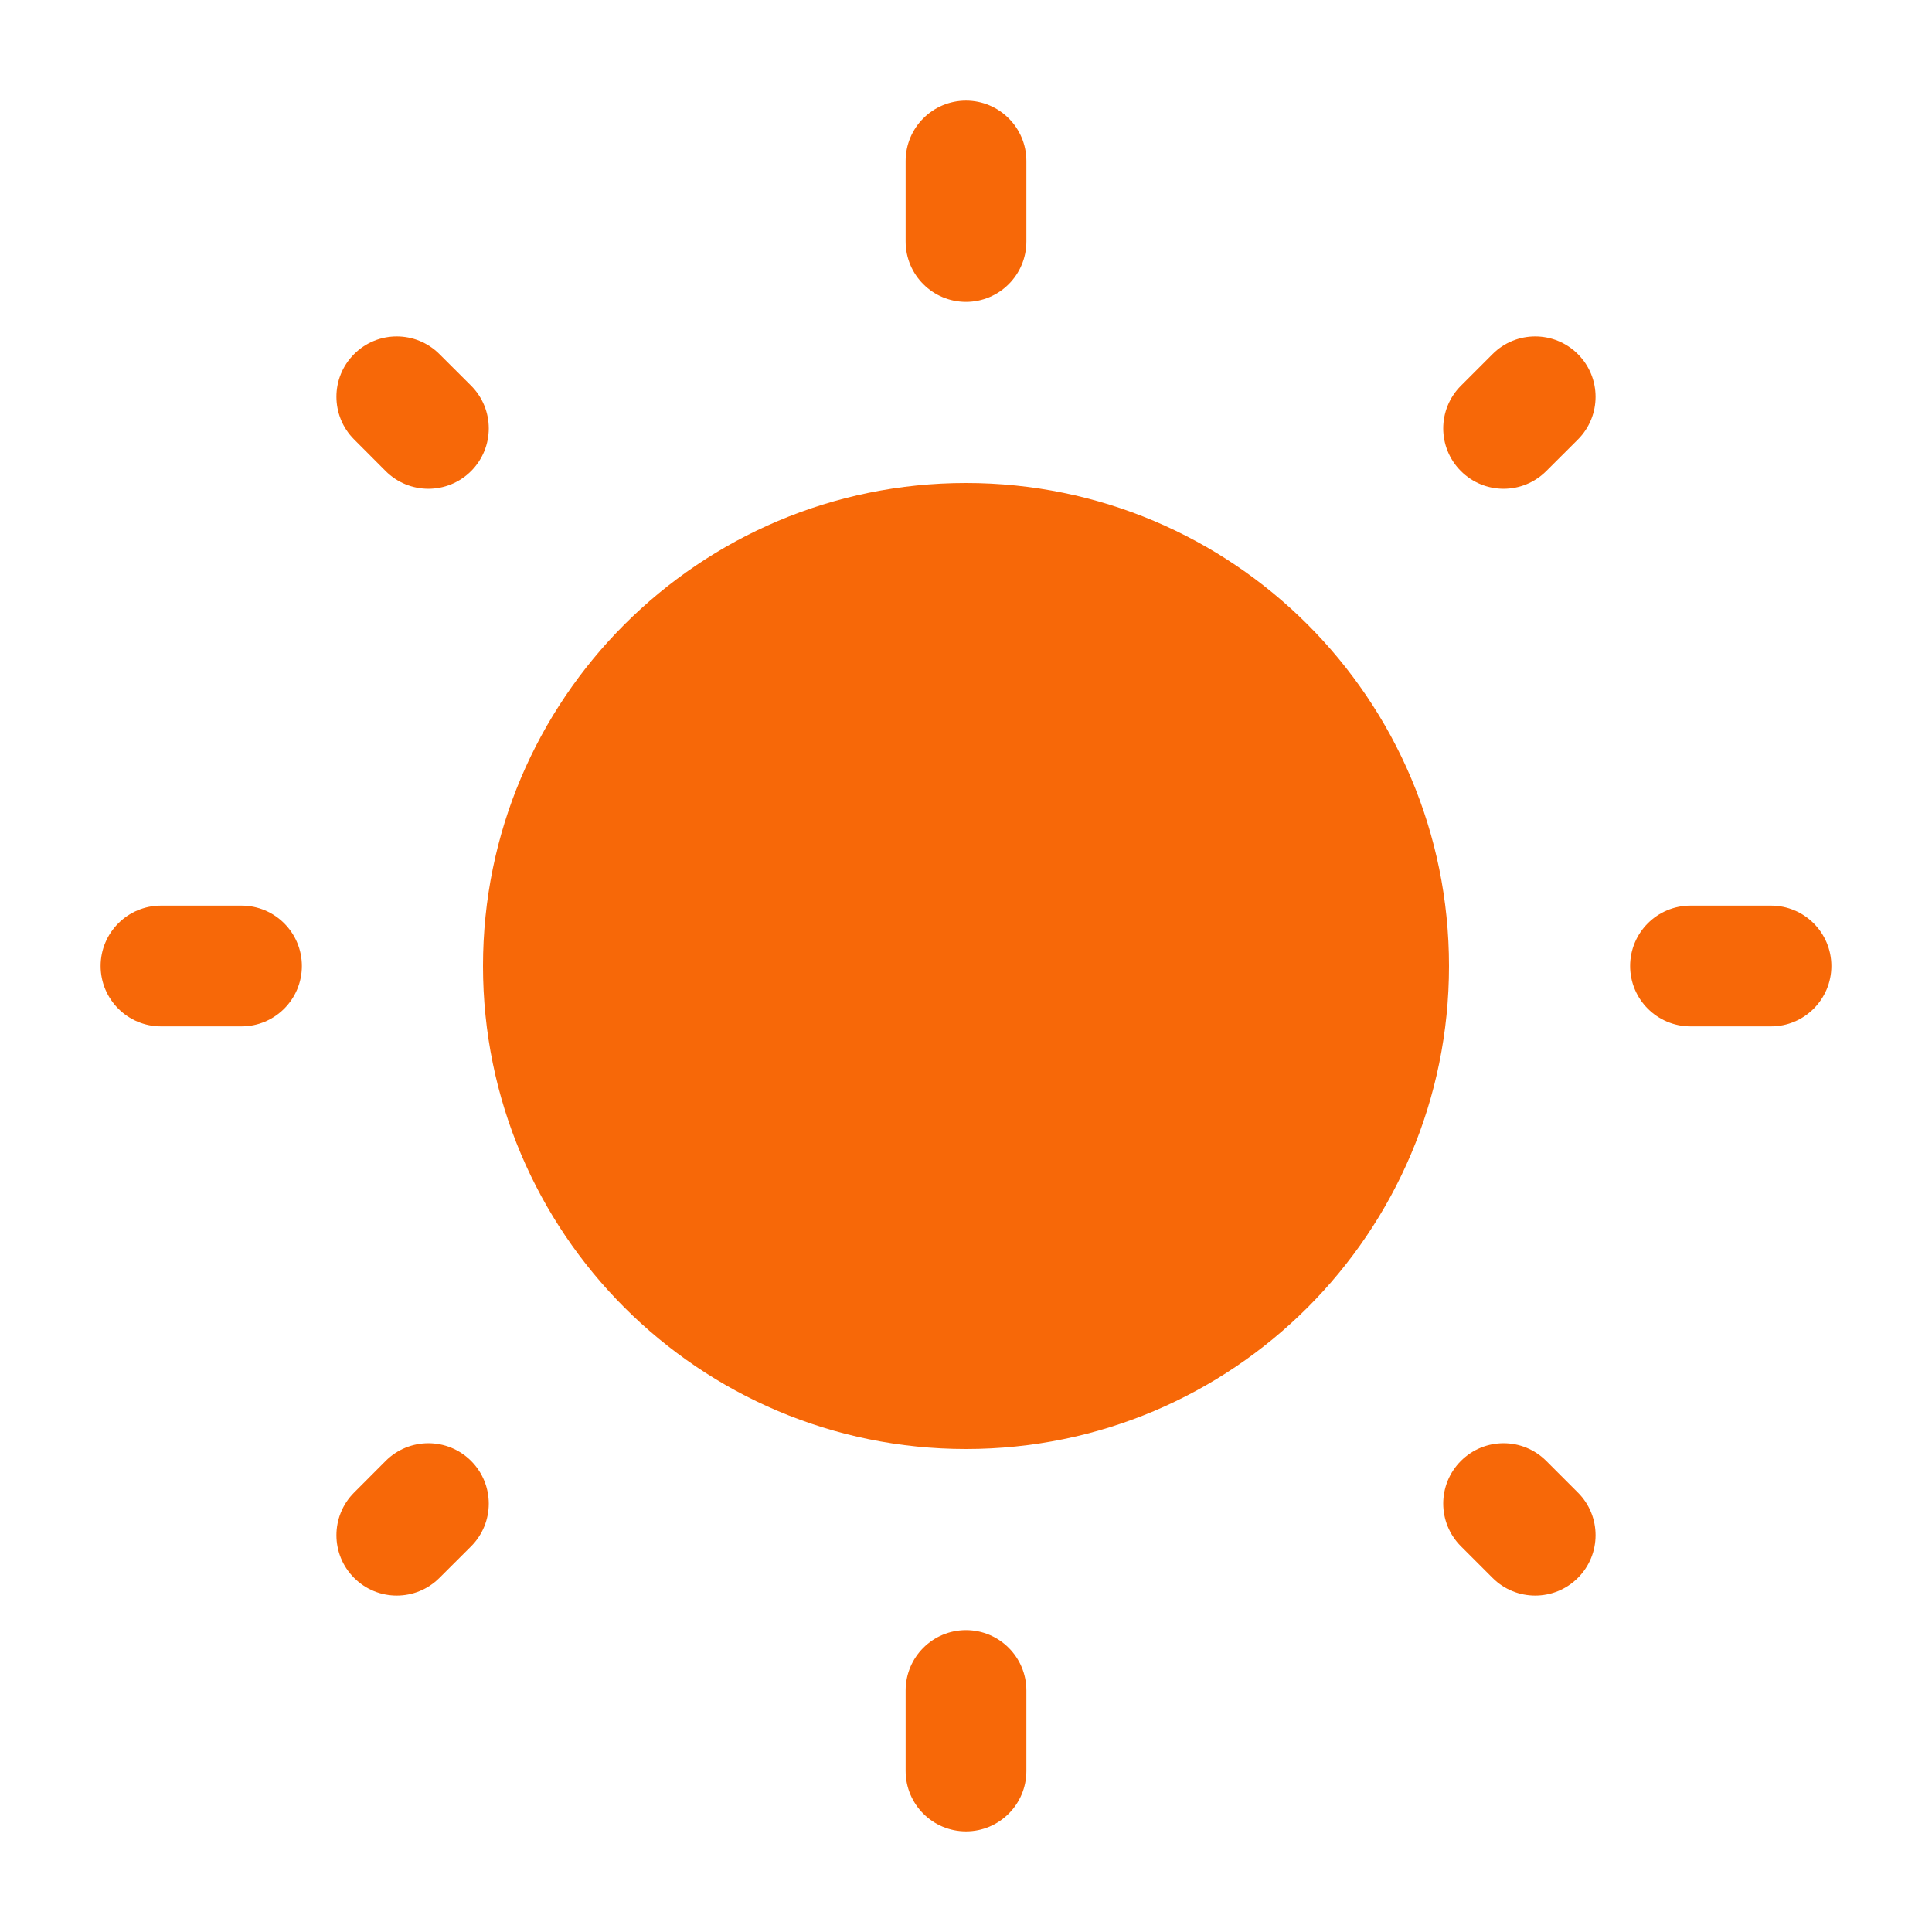
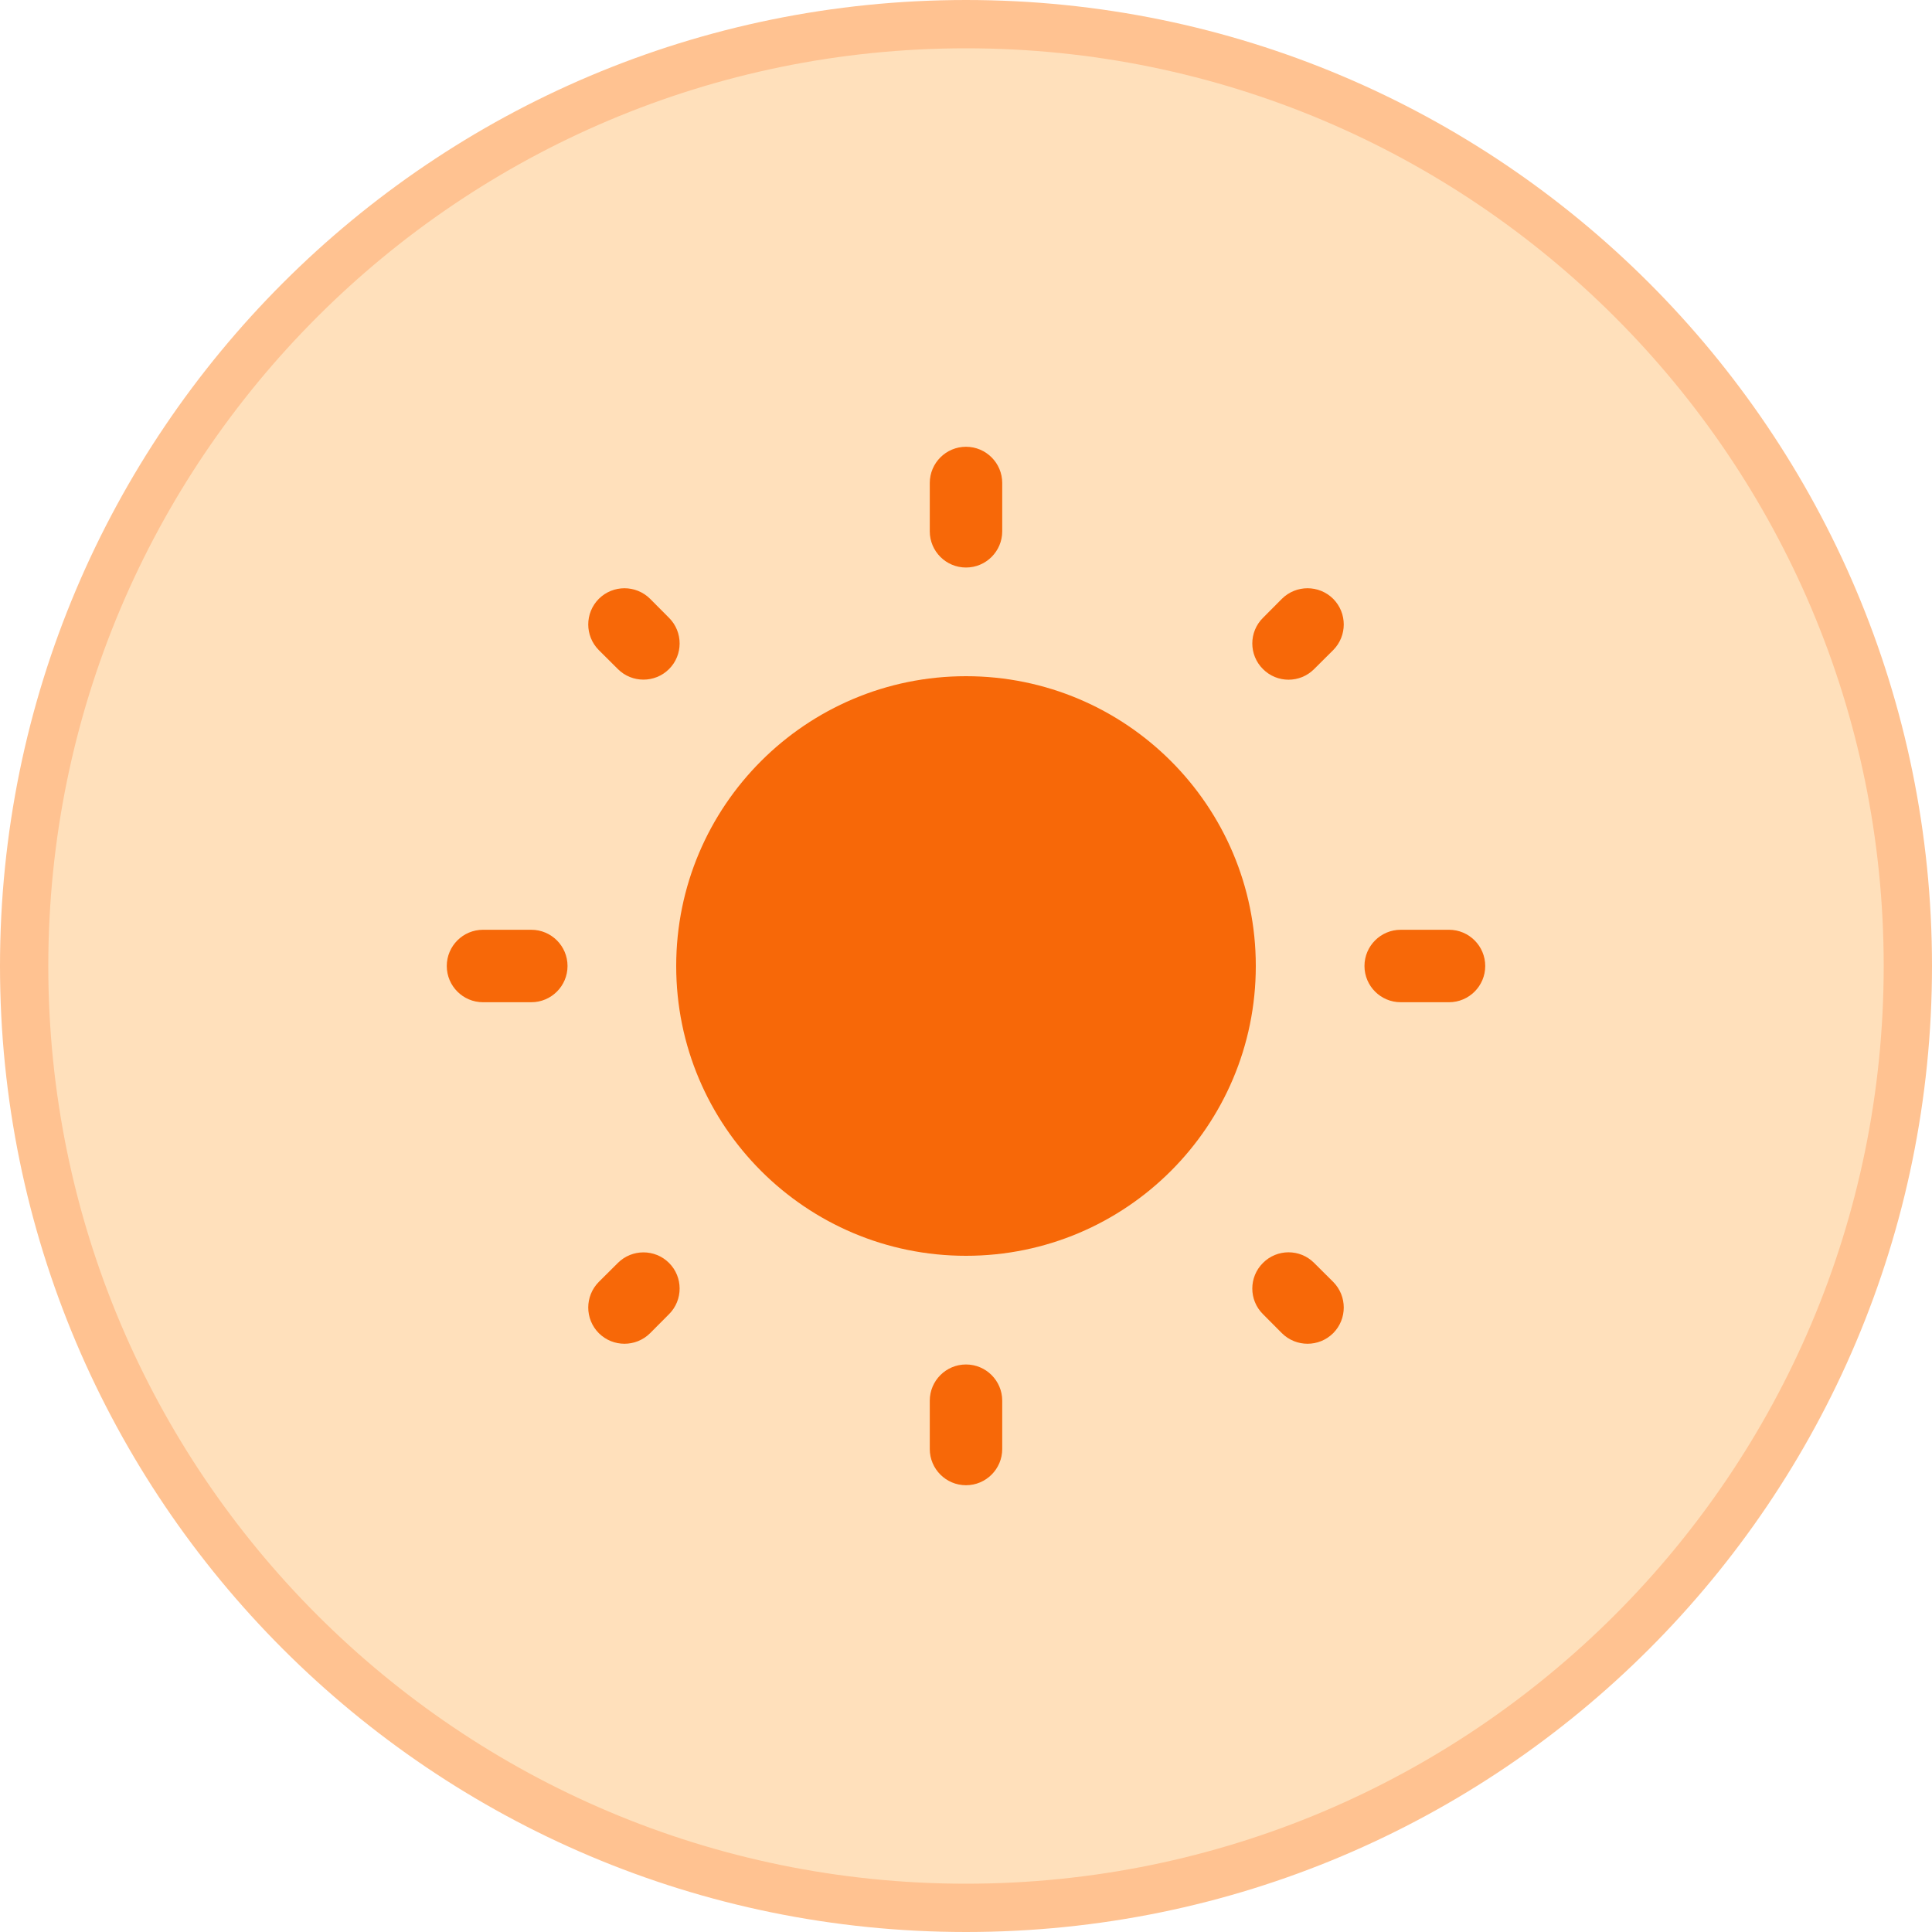
- <svg xmlns="http://www.w3.org/2000/svg" width="24" height="24" viewBox="0 0 24 24" fill="none">
-   <path d="M18 12C18 15.314 15.314 18 12 18C8.686 18 6 15.314 6 12C6 8.686 8.686 6 12 6C15.314 6 18 8.686 18 12Z" fill="#F76808" />
-   <path fill-rule="evenodd" clip-rule="evenodd" d="M12 1.25C12.414 1.25 12.75 1.586 12.75 2V3C12.75 3.414 12.414 3.75 12 3.75C11.586 3.75 11.25 3.414 11.25 3V2C11.25 1.586 11.586 1.25 12 1.25ZM4.399 4.399C4.691 4.106 5.166 4.106 5.459 4.399L5.852 4.791C6.145 5.084 6.145 5.559 5.852 5.852C5.559 6.145 5.084 6.145 4.791 5.852L4.399 5.459C4.106 5.166 4.106 4.691 4.399 4.399ZM19.601 4.399C19.894 4.692 19.894 5.167 19.601 5.46L19.208 5.852C18.915 6.145 18.441 6.145 18.148 5.852C17.855 5.559 17.855 5.085 18.148 4.792L18.541 4.399C18.833 4.106 19.308 4.106 19.601 4.399ZM1.25 12C1.25 11.586 1.586 11.25 2 11.25H3C3.414 11.25 3.75 11.586 3.75 12C3.75 12.414 3.414 12.75 3 12.75H2C1.586 12.75 1.25 12.414 1.25 12ZM20.25 12C20.25 11.586 20.586 11.25 21 11.25H22C22.414 11.25 22.75 11.586 22.75 12C22.75 12.414 22.414 12.75 22 12.75H21C20.586 12.75 20.25 12.414 20.25 12ZM18.148 18.148C18.441 17.855 18.915 17.855 19.208 18.148L19.601 18.541C19.894 18.833 19.894 19.308 19.601 19.601C19.308 19.894 18.833 19.894 18.541 19.601L18.148 19.208C17.855 18.915 17.855 18.441 18.148 18.148ZM5.852 18.148C6.145 18.441 6.145 18.916 5.852 19.209L5.459 19.601C5.166 19.894 4.691 19.894 4.399 19.601C4.106 19.308 4.106 18.834 4.399 18.541L4.791 18.148C5.084 17.855 5.559 17.855 5.852 18.148ZM12 20.25C12.414 20.25 12.75 20.586 12.75 21V22C12.75 22.414 12.414 22.75 12 22.75C11.586 22.75 11.25 22.414 11.25 22V21C11.25 20.586 11.586 20.25 12 20.25Z" fill="#F76808" />
+ <svg xmlns="http://www.w3.org/2000/svg" width="20" height="20" viewBox="0 0 20 20" fill="none">
+   <rect x="0.25" y="0.25" width="19.5" height="19.5" rx="9.75" fill="#FFE0BB" />
+   <rect x="0.25" y="0.25" width="19.5" height="19.5" rx="9.75" stroke="#FFC291" stroke-width="0.5" />
+   <path d="M13 10C13 11.657 11.657 13 10 13C8.343 13 7 11.657 7 10C7 8.343 8.343 7 10 7C11.657 7 13 8.343 13 10Z" fill="#F76808" />
+   <path fill-rule="evenodd" clip-rule="evenodd" d="M10 4.625C10.207 4.625 10.375 4.793 10.375 5V5.5C10.375 5.707 10.207 5.875 10 5.875C9.793 5.875 9.625 5.707 9.625 5.5V5C9.625 4.793 9.793 4.625 10 4.625ZM6.199 6.199C6.346 6.053 6.583 6.053 6.73 6.199L6.926 6.396C7.072 6.542 7.072 6.78 6.926 6.926C6.78 7.072 6.542 7.072 6.396 6.926L6.199 6.73C6.053 6.583 6.053 6.346 6.199 6.199ZM13.801 6.199C13.947 6.346 13.947 6.583 13.801 6.73L13.604 6.926C13.458 7.073 13.22 7.073 13.074 6.926C12.927 6.78 12.927 6.542 13.074 6.396L13.27 6.199C13.417 6.053 13.654 6.053 13.801 6.199ZM4.625 10C4.625 9.793 4.793 9.625 5 9.625H5.5C5.707 9.625 5.875 9.793 5.875 10C5.875 10.207 5.707 10.375 5.5 10.375H5C4.793 10.375 4.625 10.207 4.625 10ZM14.125 10C14.125 9.793 14.293 9.625 14.5 9.625H15C15.207 9.625 15.375 9.793 15.375 10C15.375 10.207 15.207 10.375 15 10.375H14.5C14.293 10.375 14.125 10.207 14.125 10ZM13.074 13.074C13.22 12.927 13.458 12.927 13.604 13.074L13.801 13.27C13.947 13.417 13.947 13.654 13.801 13.801C13.654 13.947 13.417 13.947 13.27 13.801L13.074 13.604C12.927 13.458 12.927 13.22 13.074 13.074ZM6.926 13.074C7.072 13.22 7.072 13.458 6.926 13.604L6.73 13.801C6.583 13.947 6.346 13.947 6.199 13.801C6.053 13.654 6.053 13.417 6.199 13.27L6.396 13.074C6.542 12.928 6.78 12.928 6.926 13.074ZM10 14.125C10.207 14.125 10.375 14.293 10.375 14.5V15C10.375 15.207 10.207 15.375 10 15.375C9.793 15.375 9.625 15.207 9.625 15V14.5C9.625 14.293 9.793 14.125 10 14.125Z" fill="#F76808" />
</svg>
